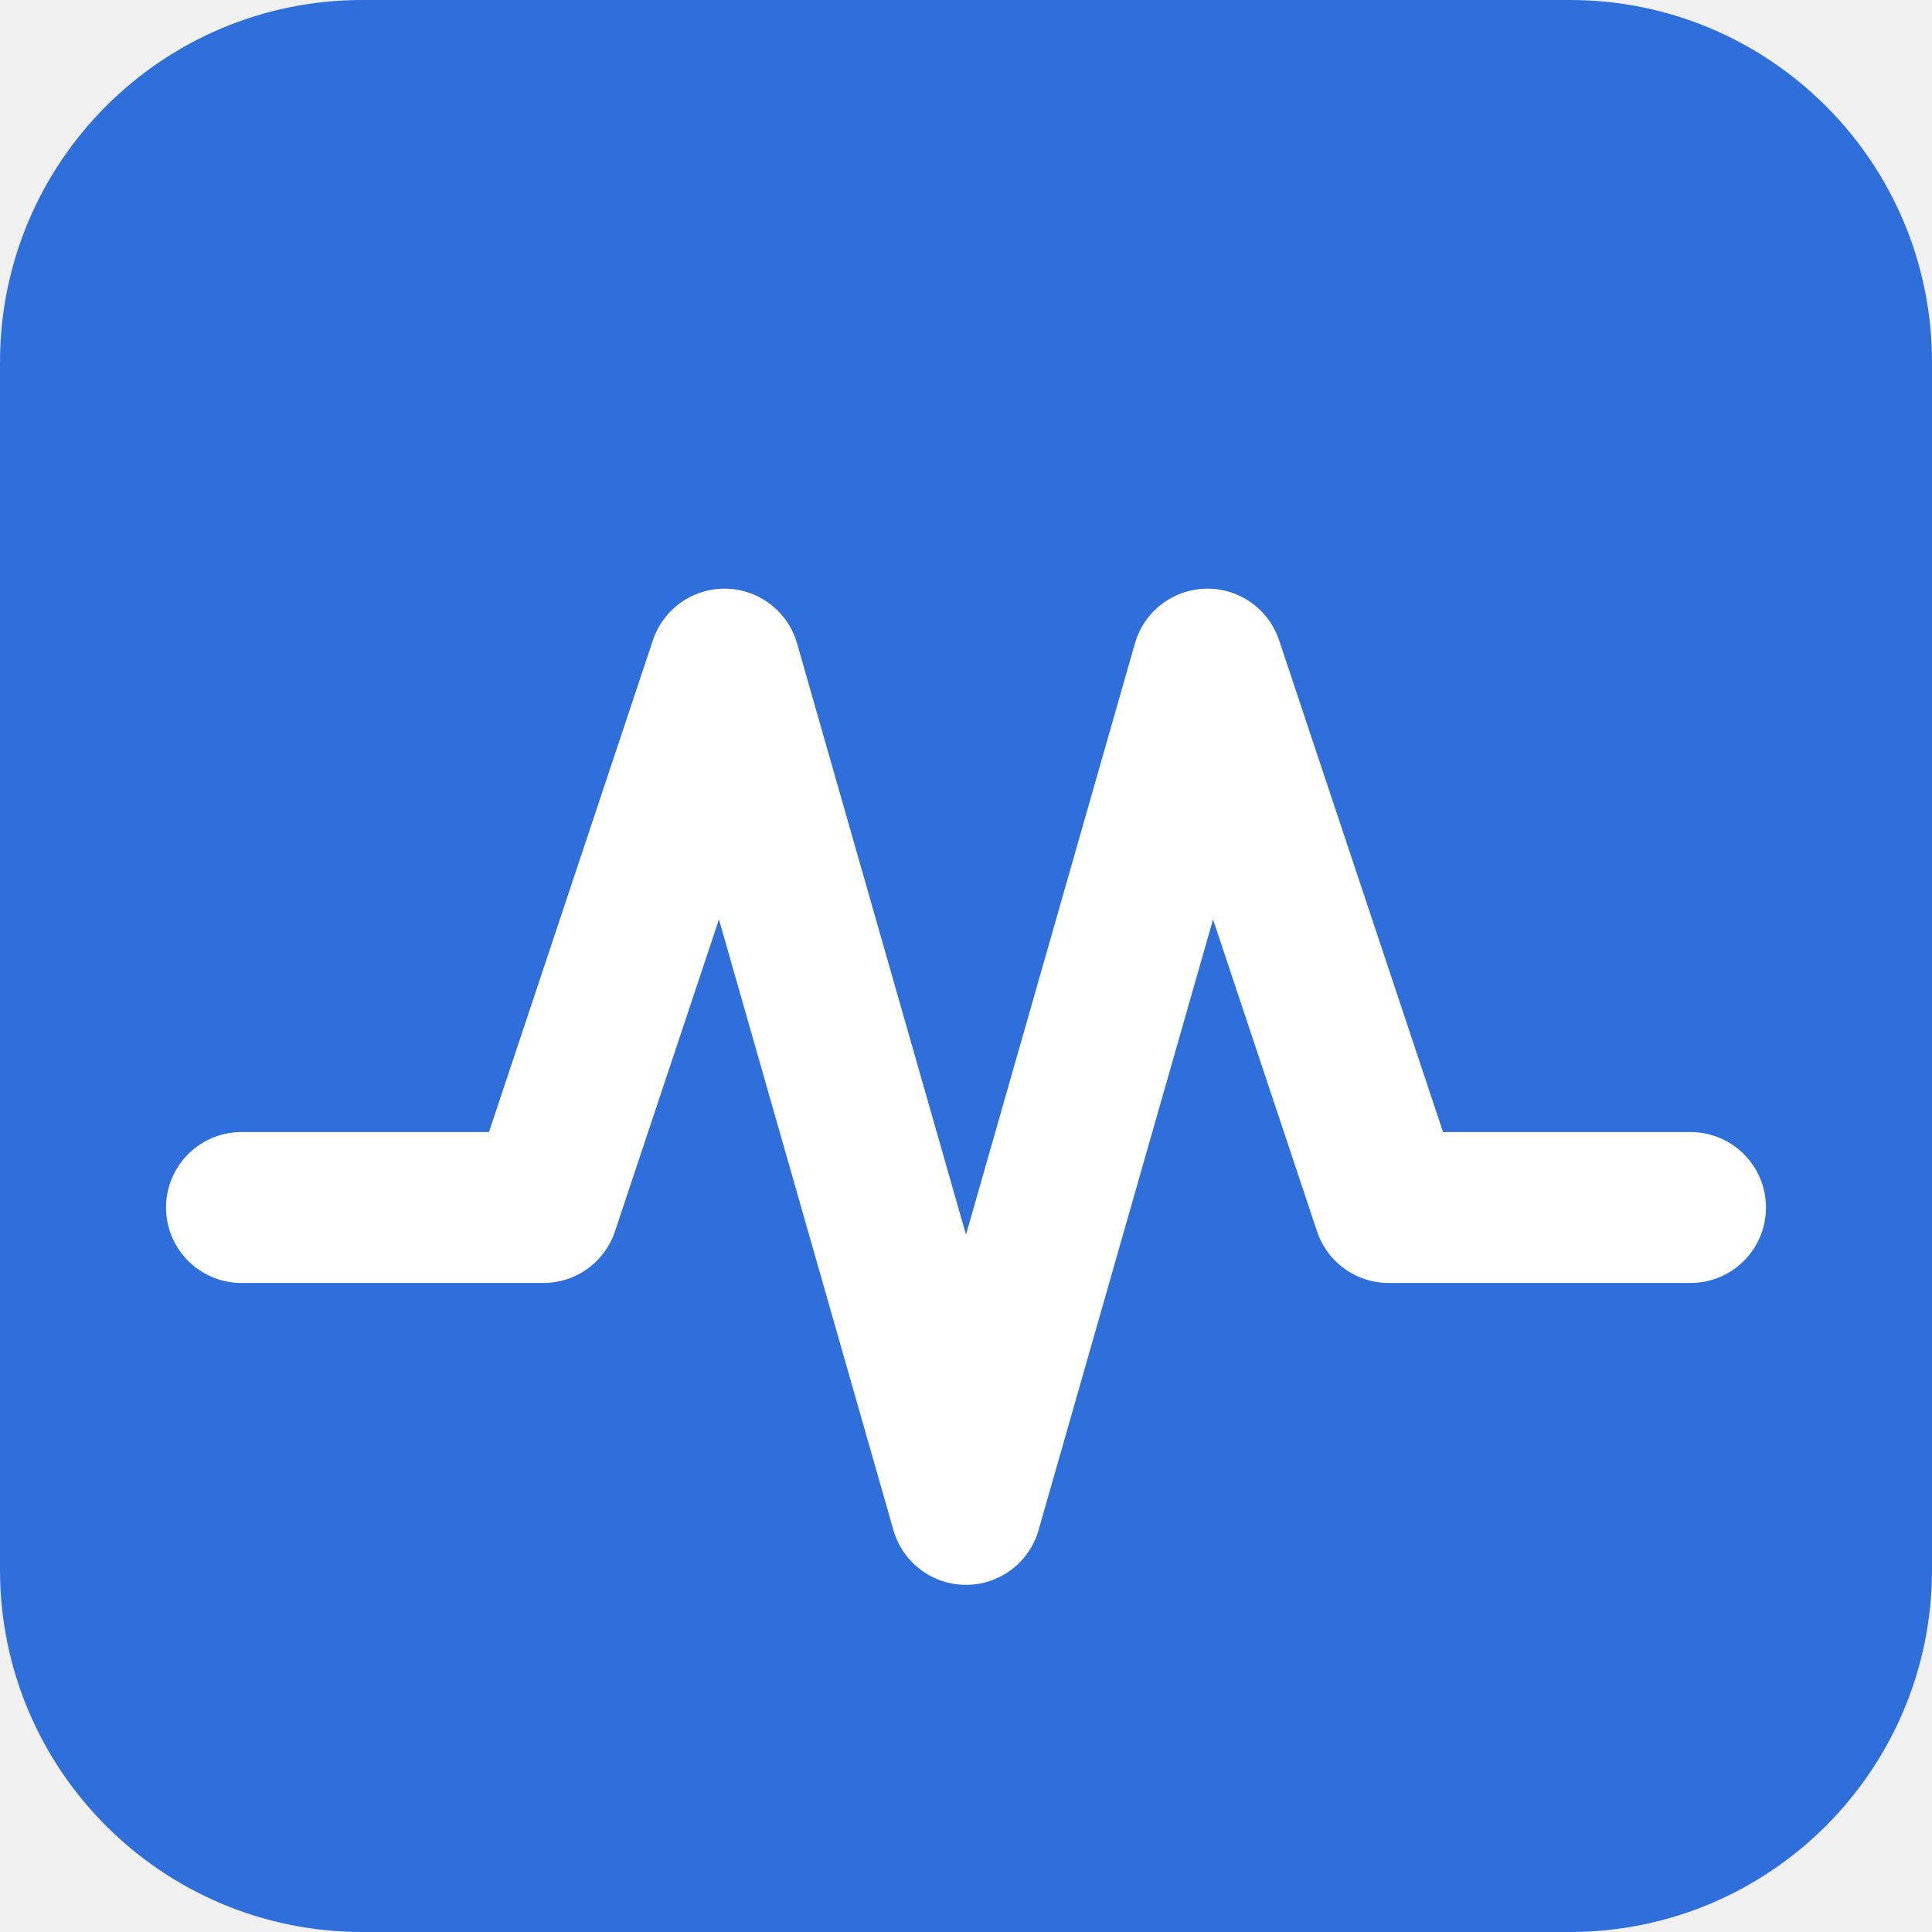
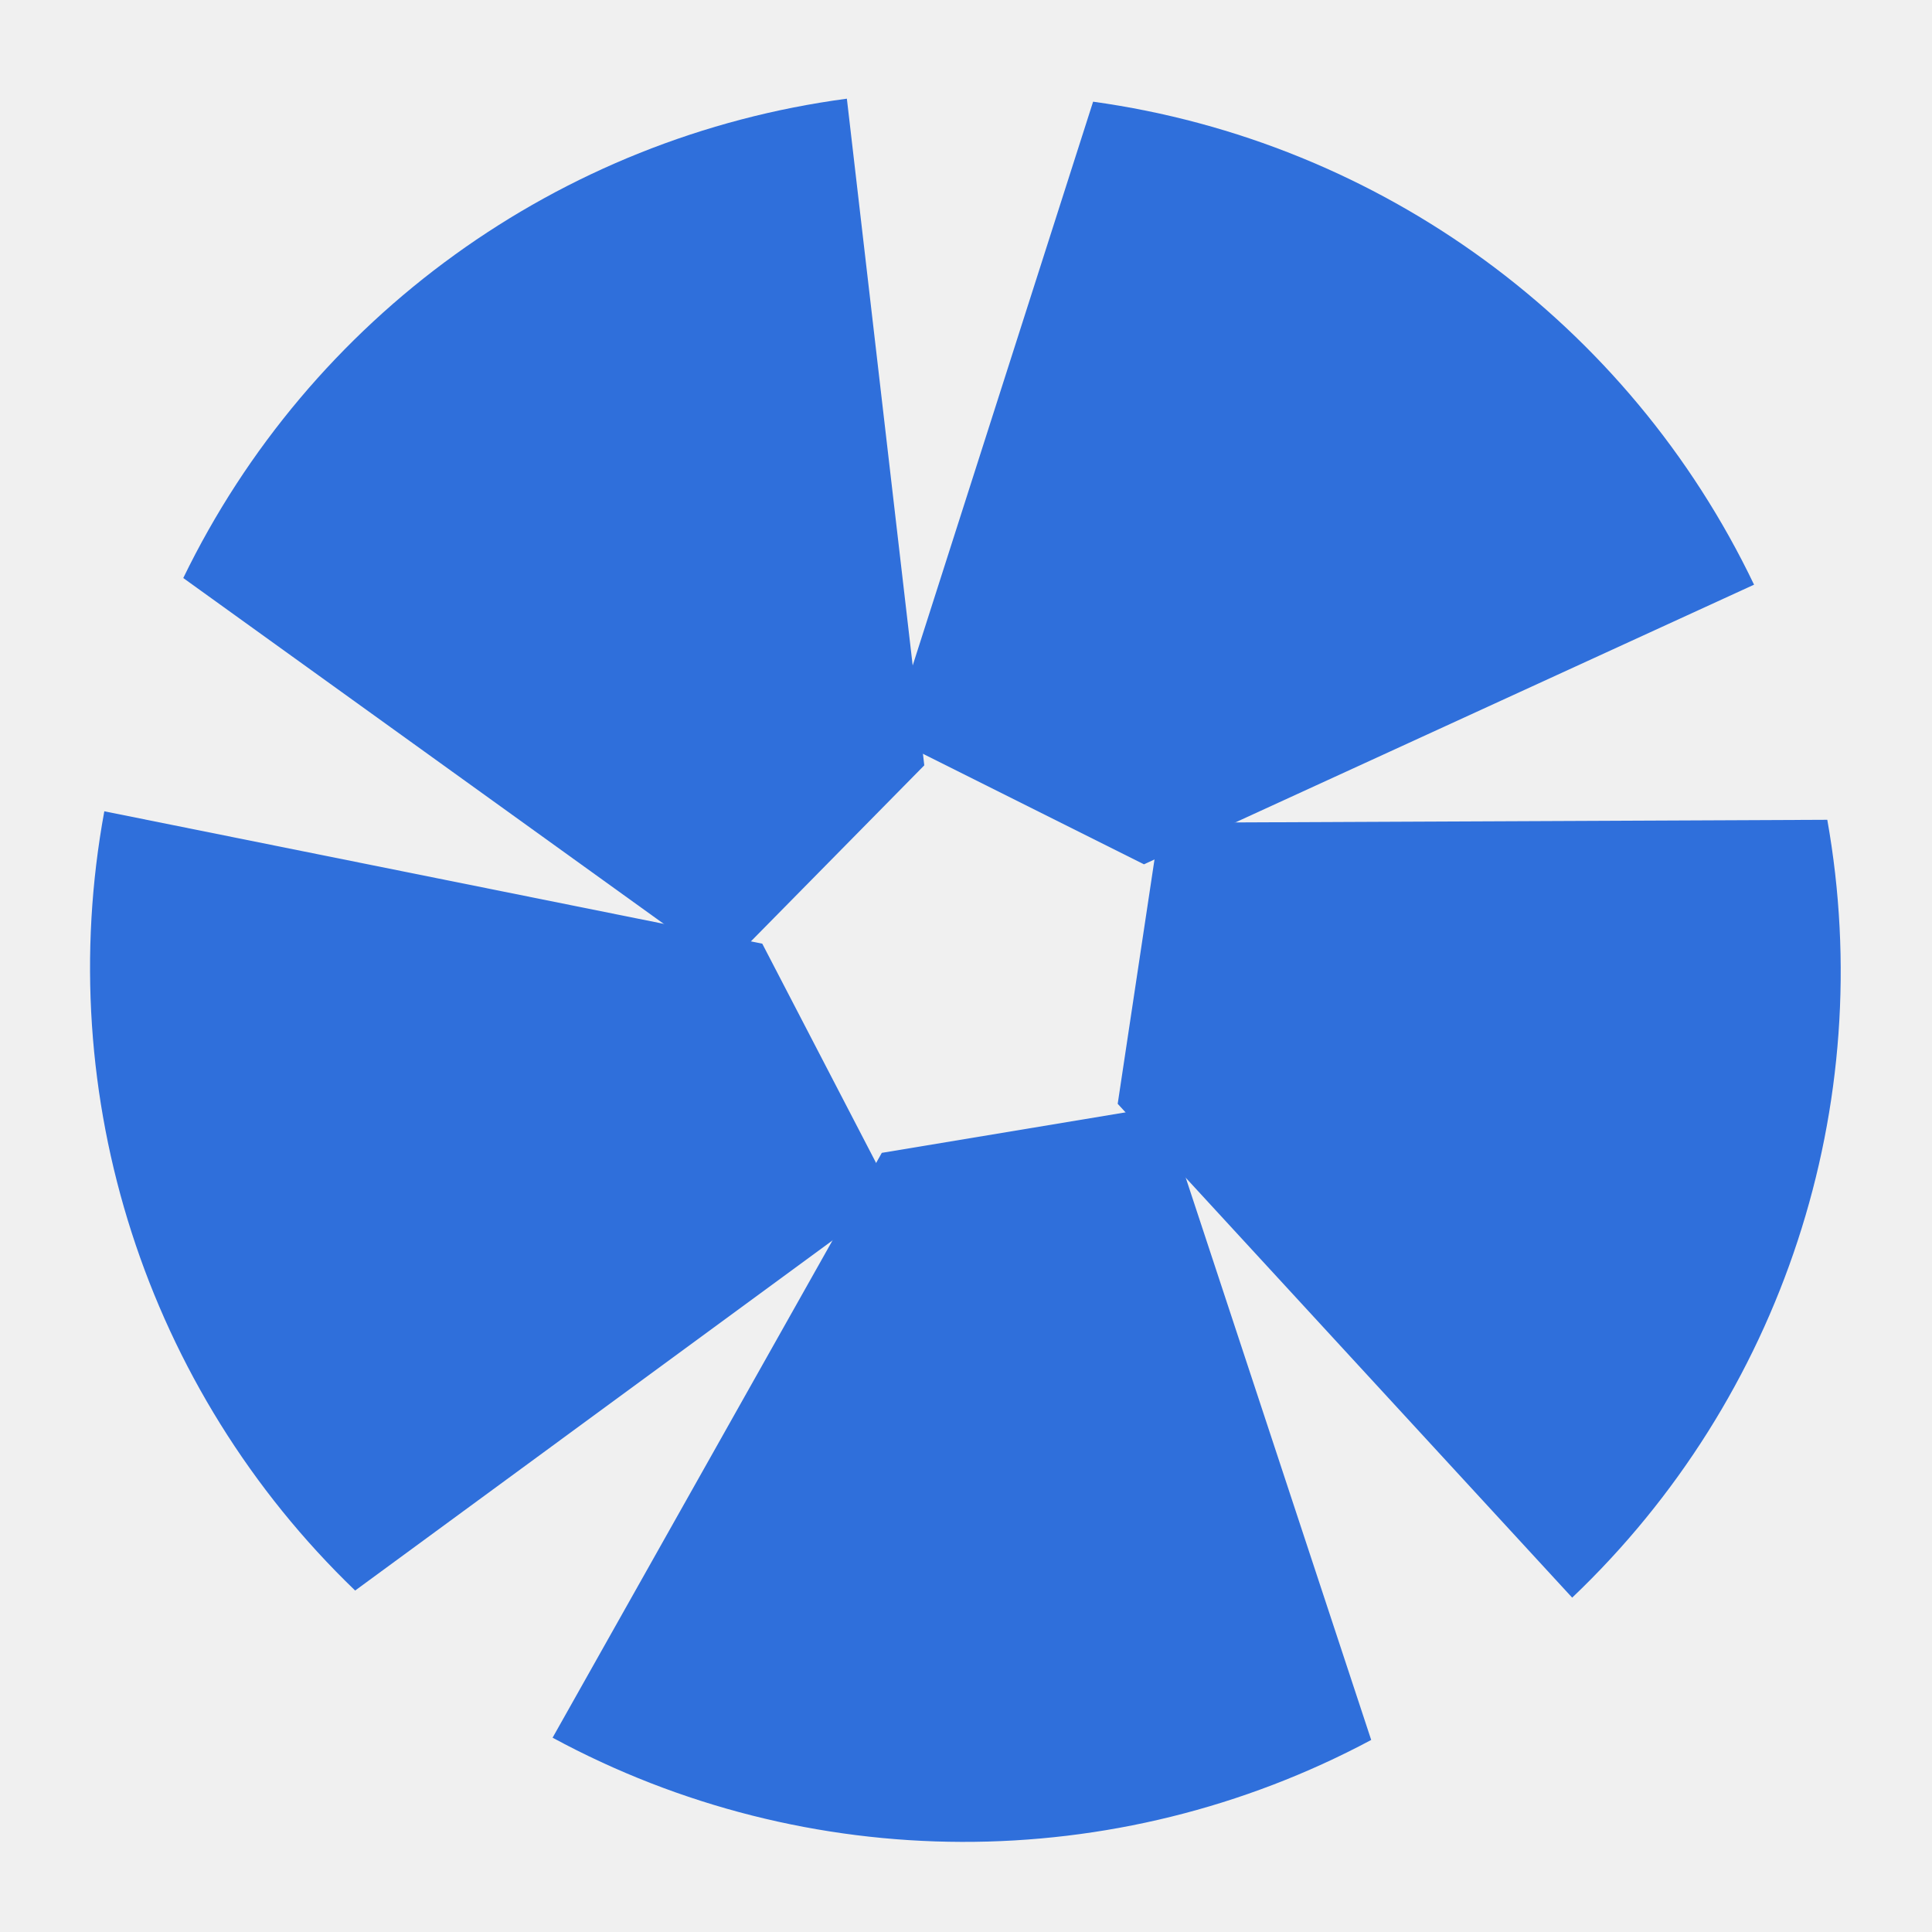
- <svg xmlns="http://www.w3.org/2000/svg" viewBox="0 0 32 32">
-   <rect width="32" height="32" rx="6" fill="#2f6fdb" />
-   <path d="M4 20h5l3-9 4 14 4-14 3 9h5" fill="none" stroke="#fff" stroke-width="2.5" stroke-linecap="round" stroke-linejoin="round" />
+ <svg xmlns="http://www.w3.org/2000/svg" viewBox="-38 -38 76 76">
+   <style>path{fill:#2f6fdb}@media (prefers-color-scheme:dark){path{fill:#5b8def}}</style>
+   <defs>
+     <path id="w" d="M-3 -9 L5 -34 A34 34 0 0 1 31 -15 L7 -4Z" />
+   </defs>
+   <use href="#w" />
+   <use href="#w" transform="rotate(72)" />
+   <use href="#w" transform="rotate(144)" />
+   <use href="#w" transform="rotate(216)" />
+   <use href="#w" transform="rotate(288)" />
</svg>
